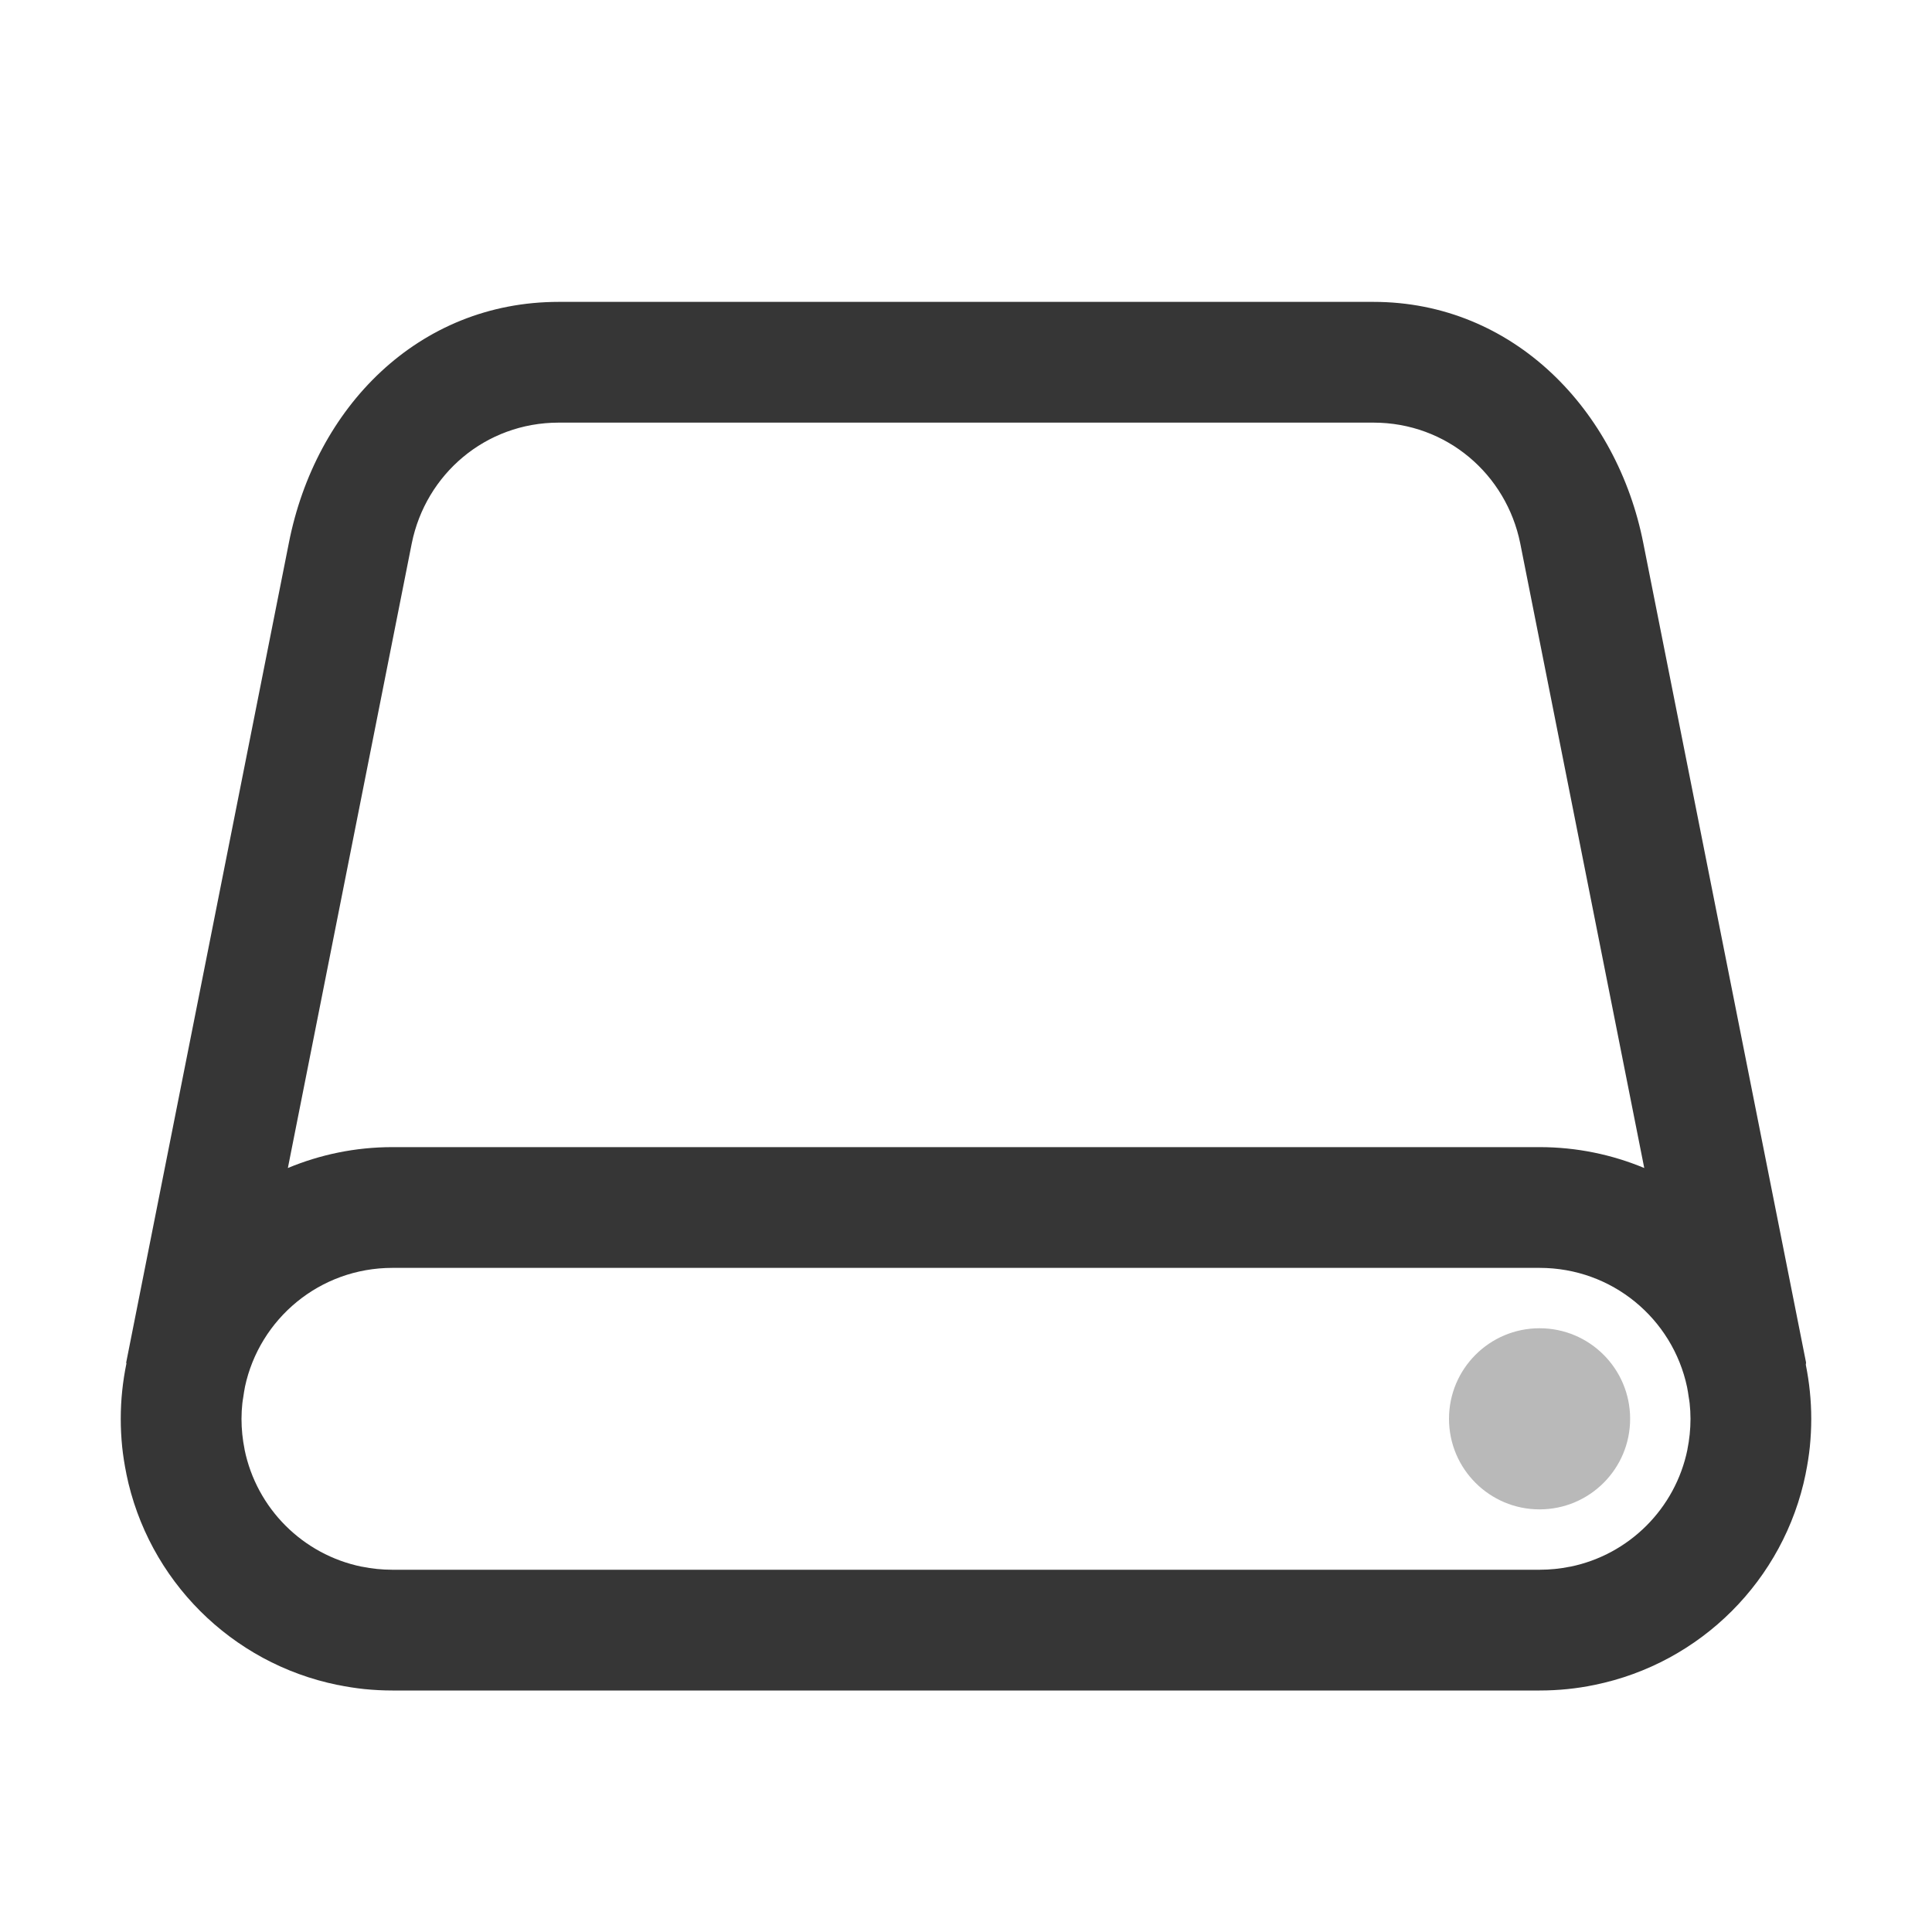
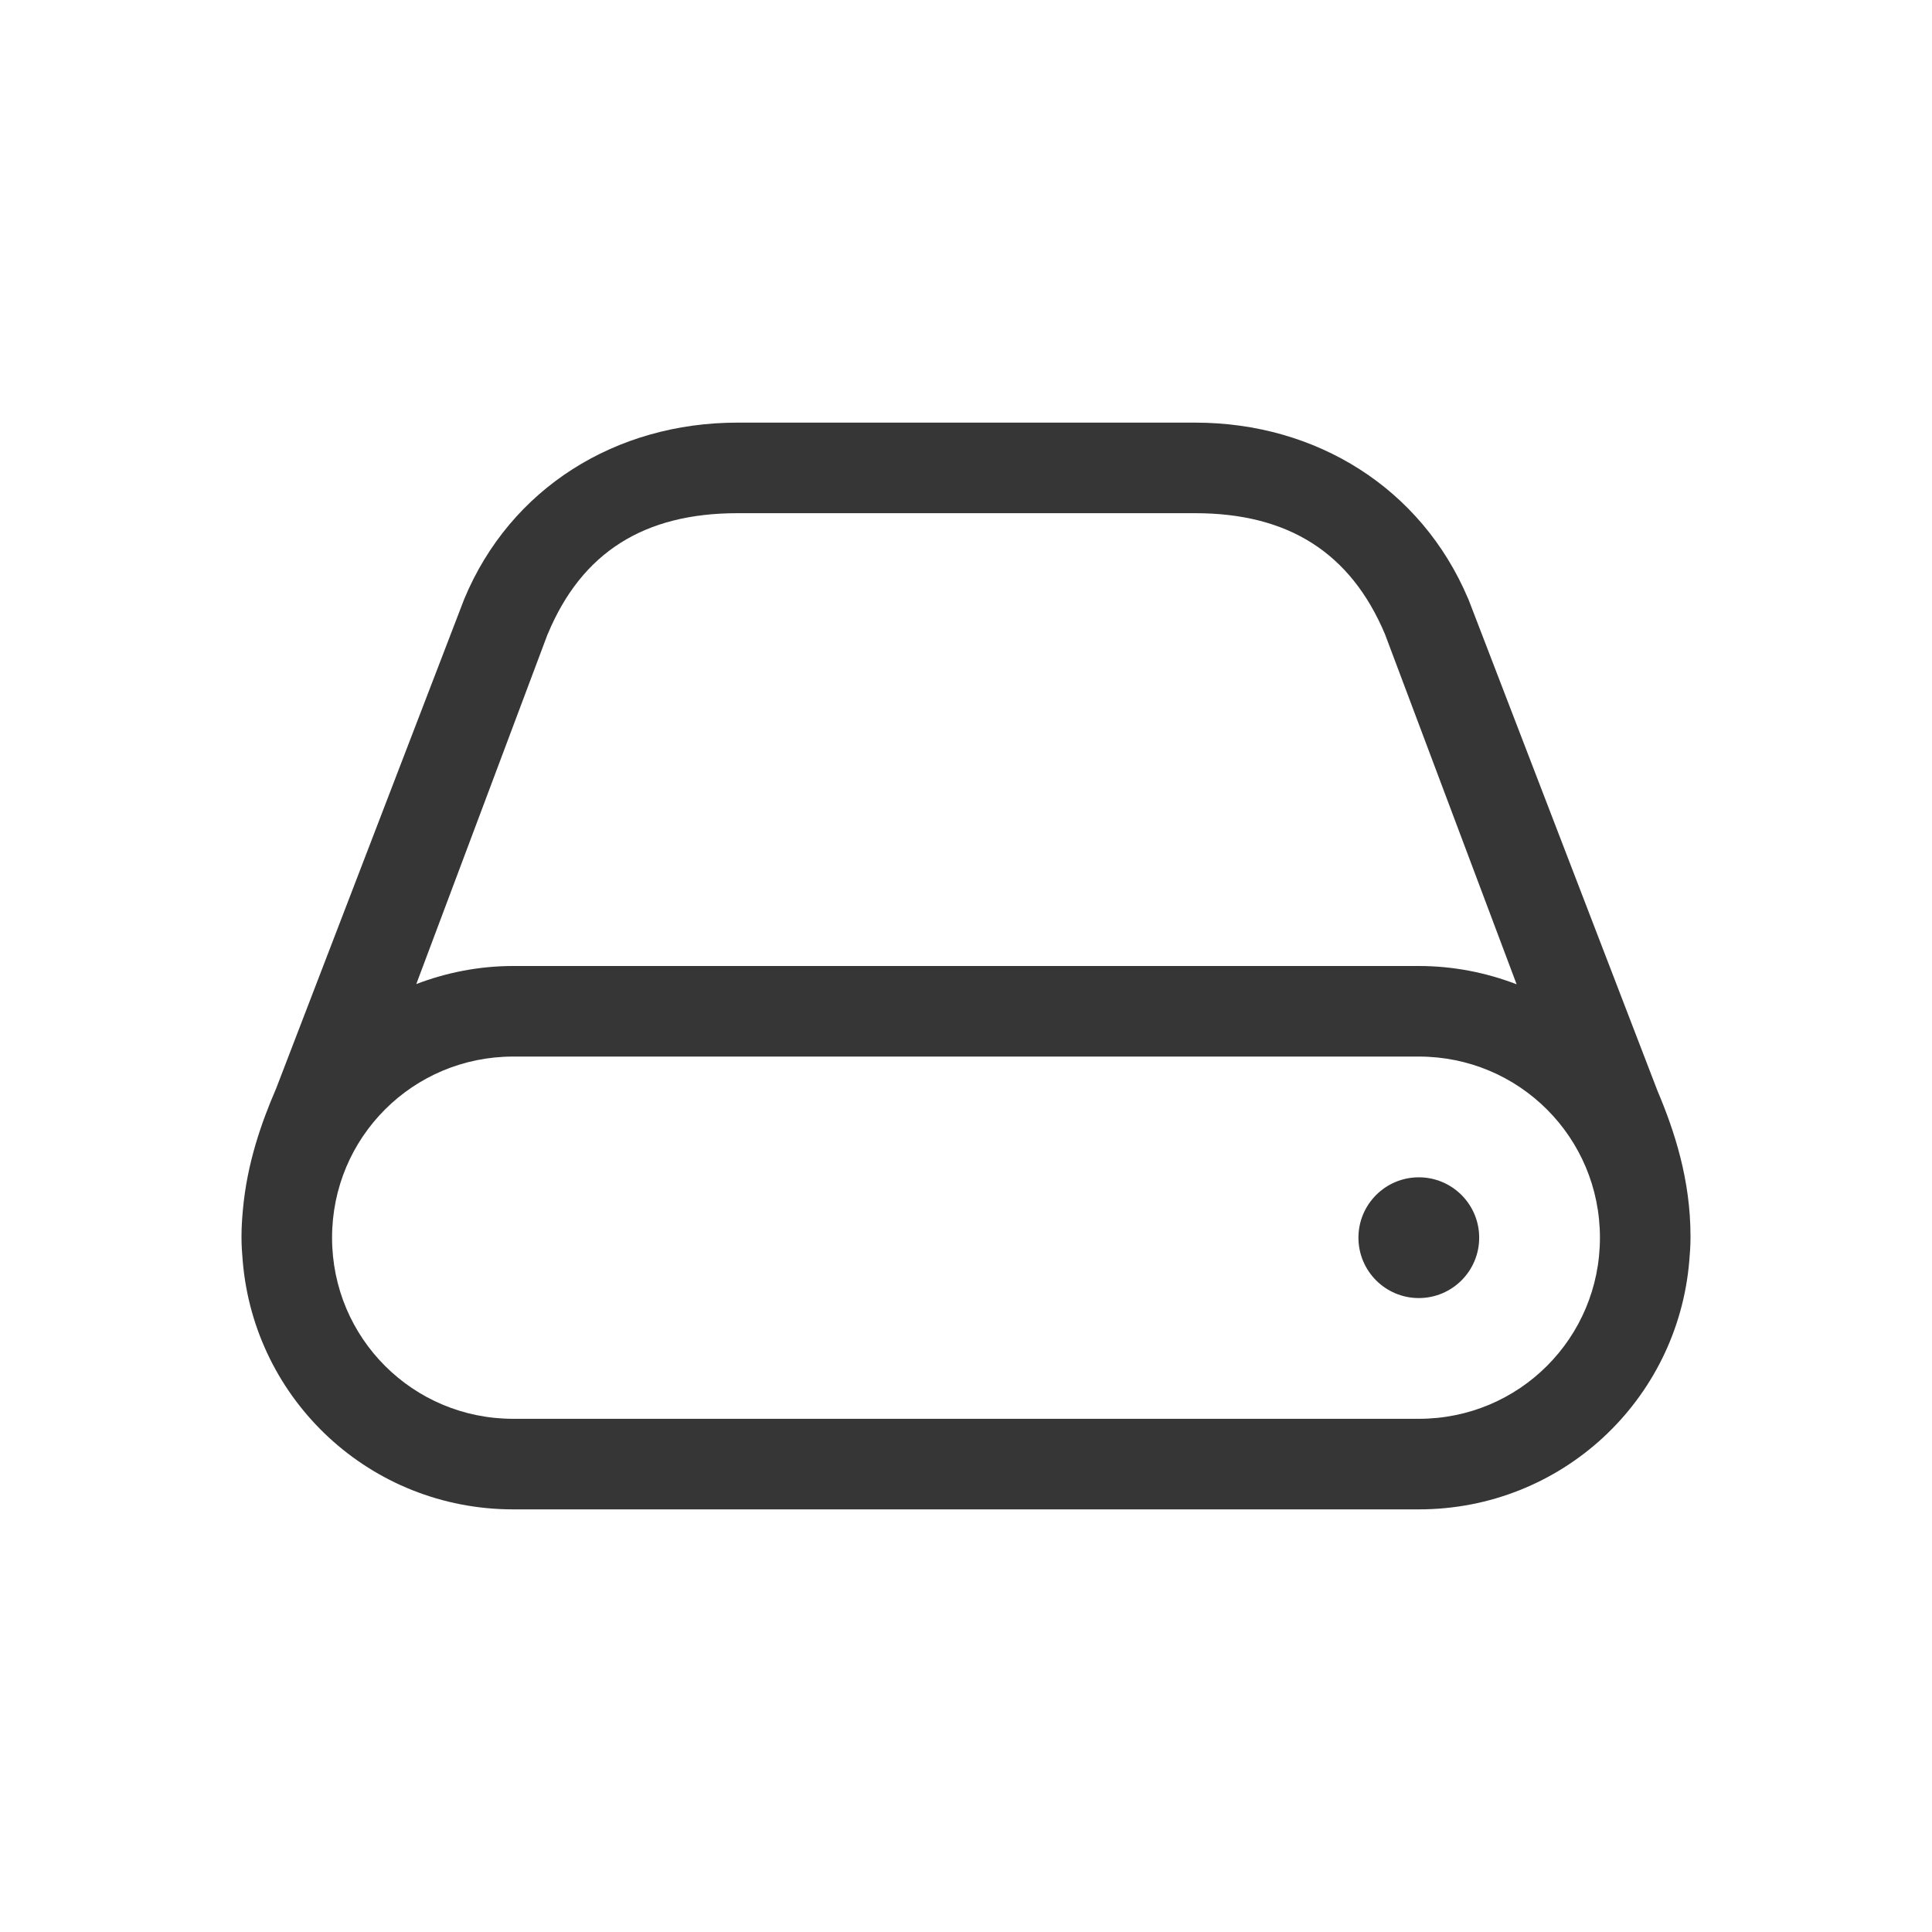
- <svg xmlns="http://www.w3.org/2000/svg" width="32" height="32" version="1.1" viewBox="0 0 32 32" id="svg3242">
-   <defs id="defs3217">
+ <svg xmlns="http://www.w3.org/2000/svg" width="32" height="32" version="1.1" viewBox="0 0 32 32" id="svg28">
+   <defs id="defs3">
    <style id="current-color-scheme" type="text/css">.ColorScheme-Text { color:#363636; }</style>
  </defs>
-   <g id="16-16-device-notifier" class="ColorScheme-Text" transform="translate(-321.5,-529.36)" fill="currentColor">
-     <rect x="393.5" y="537.36" width="16" height="16" ry="0" opacity="0" id="rect3226" />
-     <g transform="translate(-19.5)" id="g3234">
-       <path transform="translate(321,529.36)" d="m97 8c-0.554 0-1 0.446-1 1v3c-1.108 0-2 0.892-2 2v4c0 3.324 2.676 6 6 6s6-2.676 6-6v-4c0-1.108-0.892-2-2-2v-3c0-0.554-0.446-1-1-1zm1 1c0.554 0 1 0.446 1 1v1c0 0.554-0.446 1-1 1s-1-0.446-1-1v-1c0-0.554 0.446-1 1-1zm4 0c0.554 0 1 0.446 1 1v1c0 0.554-0.446 1-1 1s-1-0.446-1-1v-1c0-0.554 0.446-1 1-1zm-6 4h8c0.554 0 1 0.446 1 1v4a5 5 0 0 1-5 5 5 5 0 0 1-5-5v-4c0-0.554 0.446-1 1-1z" id="path3228" />
-       <circle cx="421" cy="549.36" r="2" opacity=".25" id="circle3230" />
-       <circle cx="421" cy="549.36" r="1" id="circle3232" />
-     </g>
+   <g id="22-22-device-notifier">
+     <rect x="44" y="5" width="22" height="22" opacity="0" id="rect23" style="color:#363636;fill:#363636" />
+     <path id="path190" d="m 51.352,8.5 c -1.644,0 -2.864,0.765 -3.471,2.215 L 44.875,17.662 C 44.62,18.251 44.5,18.77 44.5,19.5 c 0,2.364 1.675,4 4.215,4 H 61.283 C 63.823,23.5 65.5,21.864 65.5,19.5 c 0,-0.712 -0.104,-1.223 -0.35,-1.803 L 62.127,10.715 C 61.512,9.265 60.291,8.5 58.656,8.5 Z m 0.018,1.5 h 7.26 c 0.914,0 1.592,0.396 1.891,1.152 l 1.916,4.533 C 62.084,15.571 61.696,15.5 61.283,15.5 H 48.715 c -0.413,0 -0.791,0.071 -1.143,0.186 l 1.916,-4.533 C 49.787,10.396 50.464,10 51.369,10 Z m -2.654,7 h 12.568 c 1.582,0 2.721,1.103 2.721,2.5 0,1.547 -1.139,2.5 -2.721,2.5 h -12.568 c -1.582,0 -2.711,-1.094 -2.711,-2.5 0,-1.397 1.129,-2.5 2.711,-2.5 z m 12.789,1.5 c -0.552,0 -1,0.448 -1,1 0,0.552 0.448,1 1,1 0.552,0 1,-0.448 1,-1 0,-0.552 -0.448,-1 -1,-1 z" class="ColorScheme-Text" fill="currentColor" />
  </g>
-   <g fill="currentColor" class="ColorScheme-Text" transform="translate(-288.1623,-528.7216)" id="22-22-device-notifier">
-     <rect id="rect7" stroke-width="1.76" opacity="0" height="22" width="22" y="534.36" x="326.02" />
-     <path id="path15" d="m 332,537.36 c -1.58,0 -2.854,1.214 -2.977,2.762 l -1.978,9.797 c -0.021,0.145 -0.045,0.29 -0.045,0.441 0,1.662 1.338,3 3,3 h 14 c 1.662,0 3,-1.338 3,-3 0,-0.151 -0.023,-0.296 -0.045,-0.441 l -1.978,-9.797 C 344.854,538.574 343.58,537.36 342,537.36 Z m 0,2 h 10 c 0.47,0 0.845,0.327 0.953,0.762 l 1.502,7.283 c -0.15,-0.023 -0.299,-0.045 -0.455,-0.045 h -14 c -0.156,0 -0.306,0.022 -0.455,0.045 l 1.502,-7.283 c 0.109,-0.435 0.484,-0.762 0.953,-0.762 z m 10.951,9 c 0.016,-2e-4 0.033,-2e-4 0.049,0 1.105,0 2,0.895 2,2 0,1.105 -0.895,2 -2,2 -0.714,-5.7e-4 -1.373,-0.382 -1.73,-1 h -11.27 c -0.554,0 -1,-0.446 -1,-1 0,-0.554 0.446,-1 1,-1 h 11.27 c 0.348,-0.603 0.985,-0.982 1.682,-1 z" />
-     <circle id="circle17" opacity="0.35" r="1" cy="550.36" cx="343" />
-   </g>
-   <g id="device-notifier" transform="translate(-0.02000793,-33.00002)">
-     <rect id="rect599" stroke-width="2.56" opacity="0" height="32" width="32" y="33" x="0.02" style="color:#363636;fill:#363636" />
-     <path id="path601" class="ColorScheme-Text" d="M 9.274 38 C 6.95 38 5.243 39.745 4.803 42 L 2.11 55.568 C 2.111 55.574 2.112 55.579 2.114 55.584 C 2.053 55.88 2.02 56.186 2.02 56.5 C 2.02 56.655 2.028 56.808 2.043 56.959 L 2.043 56.961 C 2.059 57.111 2.082 57.259 2.112 57.404 C 2.112 57.406 2.112 57.407 2.112 57.408 C 2.47 59.169 3.851 60.55 5.612 60.908 C 5.613 60.908 5.614 60.908 5.616 60.908 C 5.761 60.938 5.909 60.961 6.059 60.977 L 6.061 60.977 C 6.212 60.992 6.365 61 6.52 61 L 25.52 61 C 25.831 61 26.135 60.969 26.428 60.908 C 28.189 60.55 29.57 59.169 29.928 57.408 C 29.928 57.407 29.928 57.406 29.928 57.404 C 29.958 57.259 29.981 57.111 29.997 56.961 L 29.997 56.959 C 30.012 56.808 30.02 56.655 30.02 56.5 C 30.02 56.193 29.988 55.895 29.93 55.605 C 29.932 55.593 29.933 55.581 29.934 55.568 L 27.239 42 C 26.808 39.799 25.092 38 22.768 38 L 9.274 38 z M 9.274 40 L 22.768 40 C 23.982 40 24.969 40.856 25.2 42 L 27.254 52.346 C 26.721 52.124 26.136 52 25.52 52 L 6.52 52 C 5.905 52 5.321 52.124 4.788 52.346 L 6.84 42 C 7.071 40.856 8.06 40 9.274 40 z M 6.52 54 L 25.52 54 C 26.724 54 27.723 54.843 27.963 55.973 C 27.975 56.029 27.982 56.086 27.991 56.143 C 27.996 56.176 28.003 56.21 28.006 56.244 C 28.015 56.328 28.02 56.413 28.02 56.5 C 28.02 56.673 28.002 56.843 27.969 57.006 C 27.969 57.007 27.969 57.009 27.969 57.01 C 27.769 57.985 27.005 58.749 26.03 58.949 C 26.028 58.949 26.027 58.949 26.026 58.949 C 25.863 58.982 25.693 59 25.52 59 L 6.52 59 C 6.347 59 6.177 58.982 6.014 58.949 C 6.013 58.949 6.012 58.949 6.01 58.949 C 5.035 58.749 4.271 57.985 4.071 57.01 C 4.071 57.008 4.071 57.007 4.071 57.006 C 4.038 56.843 4.02 56.673 4.02 56.5 C 4.02 56.413 4.025 56.329 4.034 56.244 C 4.037 56.21 4.044 56.176 4.049 56.143 C 4.058 56.086 4.065 56.029 4.077 55.973 L 4.077 55.971 C 4.318 54.842 5.317 54 6.52 54 z " fill="currentColor" />
-     <circle id="circle609" opacity="0.35" r="1.5" cy="56.5" cx="25.52" class="ColorScheme-Text" fill="currentColor" />
+   <g id="device-notifier">
+     <rect x="0" y="-1.4648437e-05" width="32" height="32" fill-opacity="0" id="rect7" style="color:#363636;fill:#363636" />
+     <path id="path1870" d="m 12.215,7 c -2.017,0 -3.761,1.085 -4.525,2.92 L 4.572,18.033 c -0.243,0.562 -0.48,1.235 -0.549,2.006 -0.013,0.142 -0.023,0.286 -0.023,0.436 0,0.005 -2.1e-5,0.009 0,0.014 -1e-5,0.004 0,0.008 0,0.012 0,0.129 0.009,0.256 0.02,0.383 C 4.213,23.195 6.136,25 8.5,25 h 15 c 2.364,0 4.287,-1.805 4.48,-4.117 0.011,-0.127 0.02,-0.253 0.02,-0.383 0,-0.004 10e-6,-0.008 0,-0.012 2.1e-5,-0.005 0,-0.009 0,-0.014 0,-0.93 -0.263,-1.736 -0.545,-2.402 l -3.137,-8.156 -0.002,-0.002 c -0.775,-1.829 -2.513,-2.914 -4.521,-2.914 z m 0,1.5 h 7.58 c 1.54,0 2.572,0.651 3.143,2 l 2.182,5.803 C 24.617,16.11 24.072,16 23.5,16 h -15 C 7.933,16 7.393,16.109 6.895,16.299 L 9.072,10.5 l 0.002,-0.002 C 9.636,9.151 10.665,8.5 12.215,8.5 Z M 8.5,17.5 h 15 c 1.662,0 3,1.338 3,3 0,1.662 -1.338,3 -3,3 h -15 c -1.662,0 -3,-1.338 -3,-3 0,-1.662 1.338,-3 3,-3 z m 15,2 a 1,1 0 0 0 -1,1 1,1 0 0 0 1,1 1,1 0 0 0 1,-1 1,1 0 0 0 -1,-1 z" class="ColorScheme-Text" fill="currentColor" />
  </g>
</svg>
